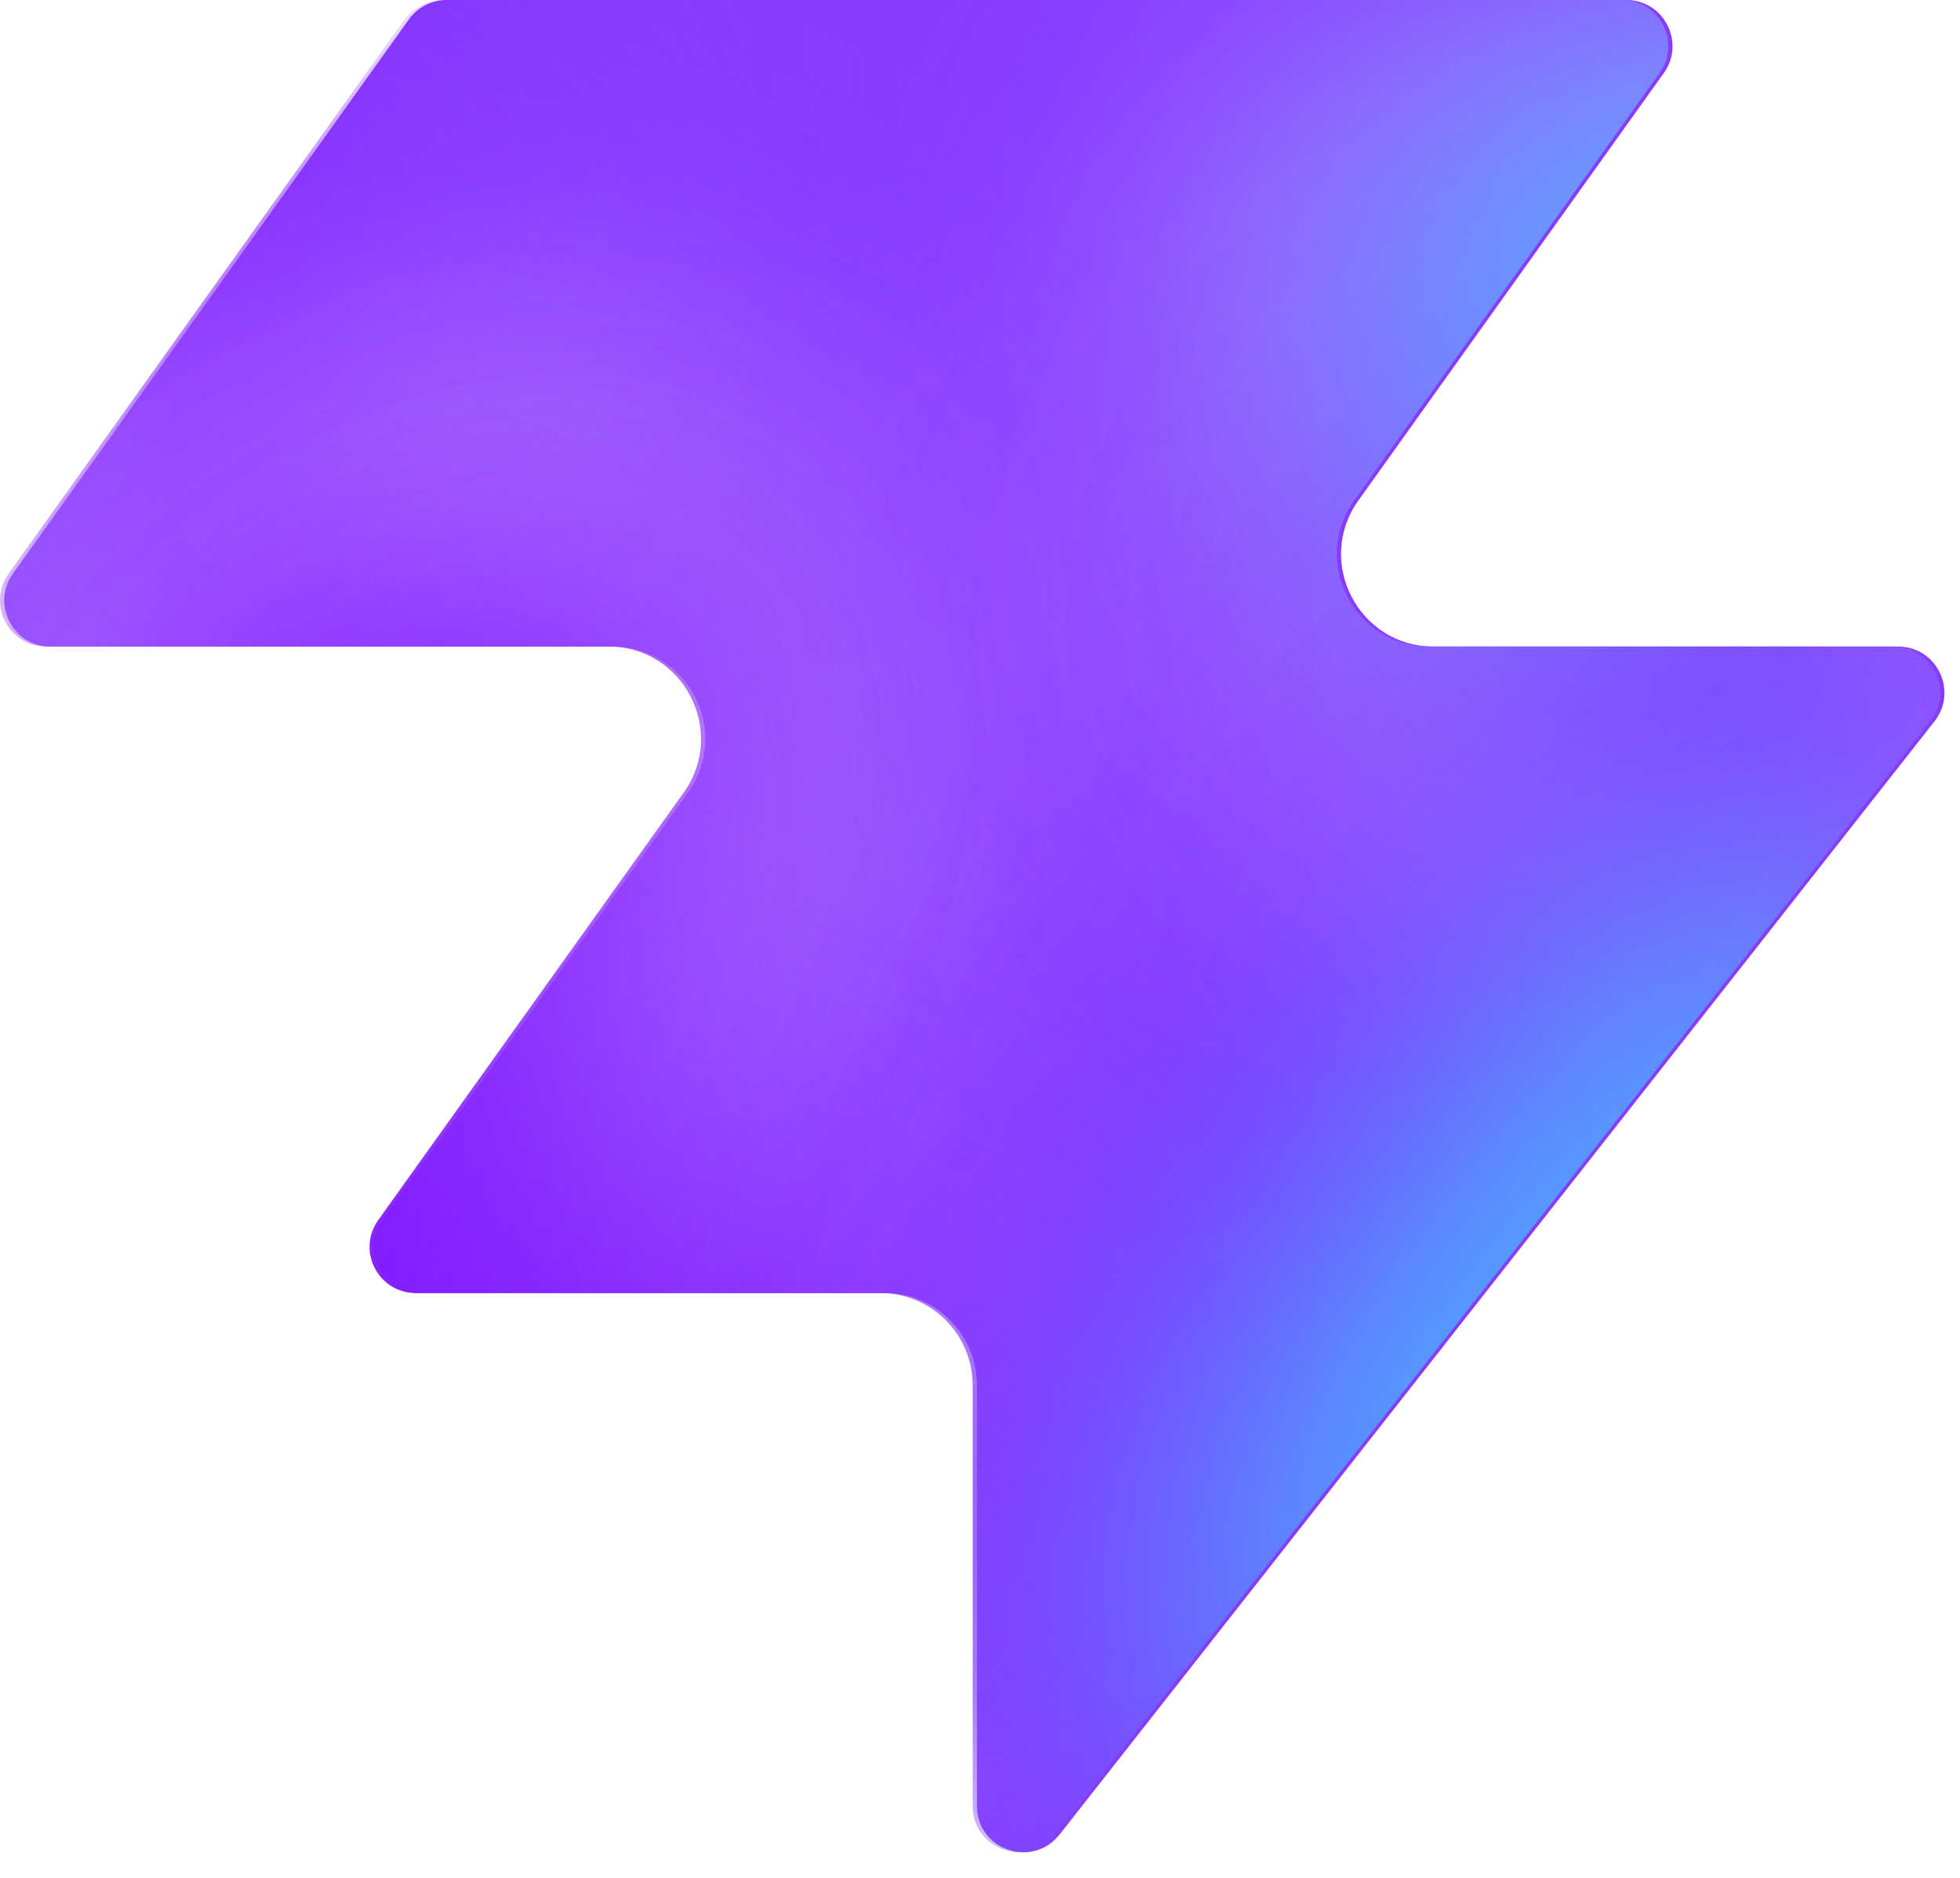
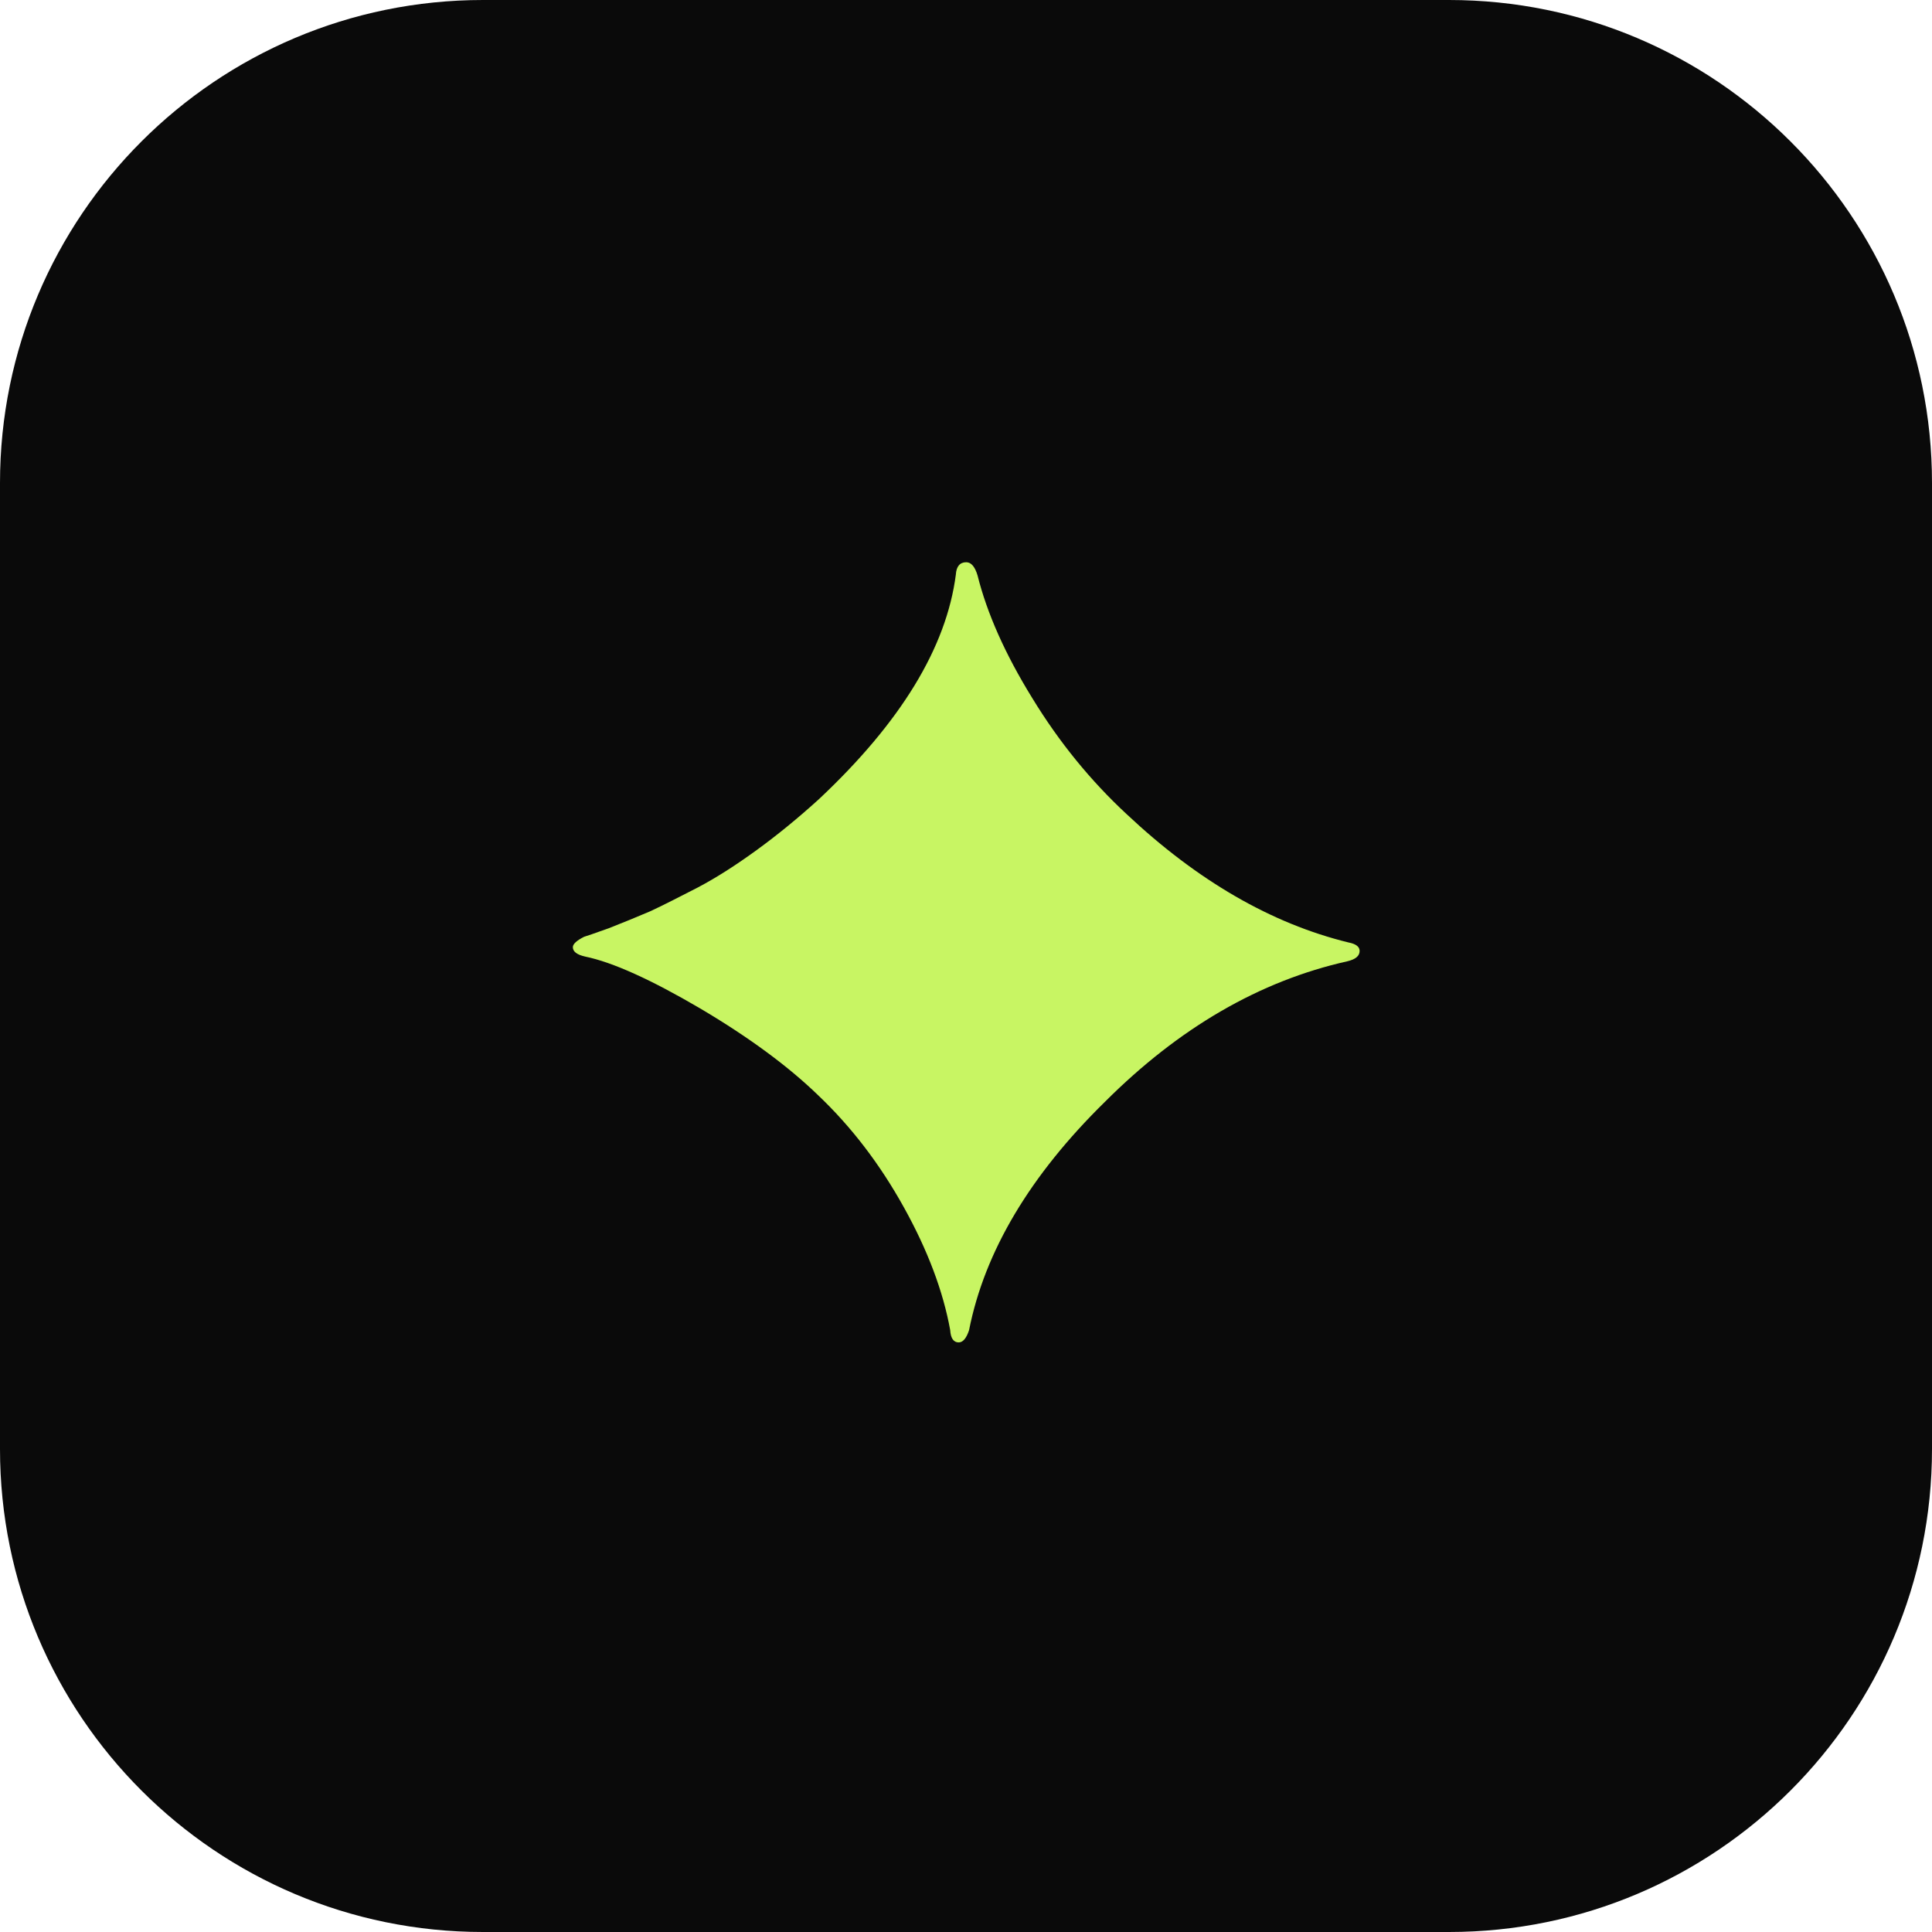
- <svg xmlns="http://www.w3.org/2000/svg" width="48" height="46" fill="none" viewBox="0 0 48 46">
-   <path fill="#863bff" d="M25.946 44.938c-.664.845-2.021.375-2.021-.698V33.937a2.26 2.26 0 0 0-2.262-2.262H10.287c-.92 0-1.456-1.04-.92-1.788l7.48-10.471c1.07-1.497 0-3.578-1.842-3.578H1.237c-.92 0-1.456-1.04-.92-1.788L10.013.474c.214-.297.556-.474.92-.474h28.894c.92 0 1.456 1.04.92 1.788l-7.48 10.471c-1.07 1.498 0 3.579 1.842 3.579h11.377c.943 0 1.473 1.088.89 1.83L25.947 44.94z" style="fill:#863bff;fill:color(display-p3 .525 .23 1);fill-opacity:1" />
-   <mask id="a" width="48" height="46" x="0" y="0" maskUnits="userSpaceOnUse" style="mask-type:alpha">
-     <path fill="#000" d="M25.842 44.938c-.664.844-2.021.375-2.021-.698V33.937a2.26 2.26 0 0 0-2.262-2.262H10.183c-.92 0-1.456-1.04-.92-1.788l7.48-10.471c1.07-1.498 0-3.579-1.842-3.579H1.133c-.92 0-1.456-1.04-.92-1.787L9.91.473c.214-.297.556-.474.92-.474h28.894c.92 0 1.456 1.04.92 1.788l-7.48 10.471c-1.07 1.498 0 3.578 1.842 3.578h11.377c.943 0 1.473 1.088.89 1.832L25.843 44.94z" style="fill:#000;fill-opacity:1" />
-   </mask>
-   <g mask="url(#a)">
-     <g filter="url(#b)">
-       <ellipse cx="5.508" cy="14.704" fill="#ede6ff" rx="5.508" ry="14.704" style="fill:#ede6ff;fill:color(display-p3 .927 .903 1);fill-opacity:1" transform="matrix(.00324 1 1 -.00324 -4.47 31.516)" />
-     </g>
-     <g filter="url(#c)">
-       <ellipse cx="10.399" cy="29.851" fill="#ede6ff" rx="10.399" ry="29.851" style="fill:#ede6ff;fill:color(display-p3 .927 .903 1);fill-opacity:1" transform="matrix(.00324 1 1 -.00324 -39.328 7.883)" />
-     </g>
-     <g filter="url(#d)">
-       <ellipse cx="5.508" cy="30.487" fill="#7e14ff" rx="5.508" ry="30.487" style="fill:#7e14ff;fill:color(display-p3 .492 .077 1);fill-opacity:1" transform="rotate(89.814 -25.913 -14.639)scale(1 -1)" />
-     </g>
-     <g filter="url(#e)">
-       <ellipse cx="5.508" cy="30.599" fill="#7e14ff" rx="5.508" ry="30.599" style="fill:#7e14ff;fill:color(display-p3 .492 .077 1);fill-opacity:1" transform="rotate(89.814 -32.644 -3.334)scale(1 -1)" />
-     </g>
-     <g filter="url(#f)">
-       <ellipse cx="5.508" cy="30.599" fill="#7e14ff" rx="5.508" ry="30.599" style="fill:#7e14ff;fill:color(display-p3 .492 .077 1);fill-opacity:1" transform="matrix(.00324 1 1 -.00324 -34.34 30.47)" />
-     </g>
-     <g filter="url(#g)">
-       <ellipse cx="14.072" cy="22.078" fill="#ede6ff" rx="14.072" ry="22.078" style="fill:#ede6ff;fill:color(display-p3 .927 .903 1);fill-opacity:1" transform="rotate(93.35 24.506 48.493)scale(-1 1)" />
-     </g>
-     <g filter="url(#h)">
-       <ellipse cx="3.47" cy="21.501" fill="#7e14ff" rx="3.47" ry="21.501" style="fill:#7e14ff;fill:color(display-p3 .492 .077 1);fill-opacity:1" transform="rotate(89.009 28.708 47.59)scale(-1 1)" />
-     </g>
-     <g filter="url(#i)">
-       <ellipse cx="3.47" cy="21.501" fill="#7e14ff" rx="3.47" ry="21.501" style="fill:#7e14ff;fill:color(display-p3 .492 .077 1);fill-opacity:1" transform="rotate(89.009 28.708 47.59)scale(-1 1)" />
-     </g>
-     <g filter="url(#j)">
-       <ellipse cx=".387" cy="8.972" fill="#7e14ff" rx="4.407" ry="29.108" style="fill:#7e14ff;fill:color(display-p3 .492 .077 1);fill-opacity:1" transform="rotate(39.51 .387 8.972)" />
-     </g>
-     <g filter="url(#k)">
-       <ellipse cx="47.523" cy="-6.092" fill="#7e14ff" rx="4.407" ry="29.108" style="fill:#7e14ff;fill:color(display-p3 .492 .077 1);fill-opacity:1" transform="rotate(37.892 47.523 -6.092)" />
-     </g>
-     <g filter="url(#l)">
-       <ellipse cx="41.412" cy="6.333" fill="#47bfff" rx="5.971" ry="9.665" style="fill:#47bfff;fill:color(display-p3 .28 .748 1);fill-opacity:1" transform="rotate(37.892 41.412 6.333)" />
-     </g>
-     <g filter="url(#m)">
-       <ellipse cx="-1.879" cy="38.332" fill="#7e14ff" rx="4.407" ry="29.108" style="fill:#7e14ff;fill:color(display-p3 .492 .077 1);fill-opacity:1" transform="rotate(37.892 -1.88 38.332)" />
-     </g>
-     <g filter="url(#n)">
-       <ellipse cx="-1.879" cy="38.332" fill="#7e14ff" rx="4.407" ry="29.108" style="fill:#7e14ff;fill:color(display-p3 .492 .077 1);fill-opacity:1" transform="rotate(37.892 -1.88 38.332)" />
-     </g>
-     <g filter="url(#o)">
-       <ellipse cx="35.651" cy="29.907" fill="#7e14ff" rx="4.407" ry="29.108" style="fill:#7e14ff;fill:color(display-p3 .492 .077 1);fill-opacity:1" transform="rotate(37.892 35.651 29.907)" />
-     </g>
-     <g filter="url(#p)">
-       <ellipse cx="38.418" cy="32.4" fill="#47bfff" rx="5.971" ry="15.297" style="fill:#47bfff;fill:color(display-p3 .28 .748 1);fill-opacity:1" transform="rotate(37.892 38.418 32.4)" />
-     </g>
-   </g>
-   <defs>
-     <filter id="b" width="60.045" height="41.654" x="-19.77" y="16.149" color-interpolation-filters="sRGB" filterUnits="userSpaceOnUse">
-       <feFlood flood-opacity="0" result="BackgroundImageFix" />
-       <feBlend in="SourceGraphic" in2="BackgroundImageFix" result="shape" />
-       <feGaussianBlur result="effect1_foregroundBlur_2002_17158" stdDeviation="7.659" />
-     </filter>
-     <filter id="c" width="90.34" height="51.437" x="-54.613" y="-7.533" color-interpolation-filters="sRGB" filterUnits="userSpaceOnUse">
-       <feFlood flood-opacity="0" result="BackgroundImageFix" />
-       <feBlend in="SourceGraphic" in2="BackgroundImageFix" result="shape" />
-       <feGaussianBlur result="effect1_foregroundBlur_2002_17158" stdDeviation="7.659" />
-     </filter>
-     <filter id="d" width="79.355" height="29.4" x="-49.64" y="2.03" color-interpolation-filters="sRGB" filterUnits="userSpaceOnUse">
-       <feFlood flood-opacity="0" result="BackgroundImageFix" />
-       <feBlend in="SourceGraphic" in2="BackgroundImageFix" result="shape" />
-       <feGaussianBlur result="effect1_foregroundBlur_2002_17158" stdDeviation="4.596" />
-     </filter>
-     <filter id="e" width="79.579" height="29.4" x="-45.045" y="20.029" color-interpolation-filters="sRGB" filterUnits="userSpaceOnUse">
-       <feFlood flood-opacity="0" result="BackgroundImageFix" />
-       <feBlend in="SourceGraphic" in2="BackgroundImageFix" result="shape" />
-       <feGaussianBlur result="effect1_foregroundBlur_2002_17158" stdDeviation="4.596" />
-     </filter>
-     <filter id="f" width="79.579" height="29.4" x="-43.513" y="21.178" color-interpolation-filters="sRGB" filterUnits="userSpaceOnUse">
-       <feFlood flood-opacity="0" result="BackgroundImageFix" />
-       <feBlend in="SourceGraphic" in2="BackgroundImageFix" result="shape" />
-       <feGaussianBlur result="effect1_foregroundBlur_2002_17158" stdDeviation="4.596" />
-     </filter>
-     <filter id="g" width="74.749" height="58.852" x="15.756" y="-17.901" color-interpolation-filters="sRGB" filterUnits="userSpaceOnUse">
-       <feFlood flood-opacity="0" result="BackgroundImageFix" />
-       <feBlend in="SourceGraphic" in2="BackgroundImageFix" result="shape" />
-       <feGaussianBlur result="effect1_foregroundBlur_2002_17158" stdDeviation="7.659" />
-     </filter>
-     <filter id="h" width="61.377" height="25.362" x="23.548" y="2.284" color-interpolation-filters="sRGB" filterUnits="userSpaceOnUse">
-       <feFlood flood-opacity="0" result="BackgroundImageFix" />
-       <feBlend in="SourceGraphic" in2="BackgroundImageFix" result="shape" />
-       <feGaussianBlur result="effect1_foregroundBlur_2002_17158" stdDeviation="4.596" />
-     </filter>
-     <filter id="i" width="61.377" height="25.362" x="23.548" y="2.284" color-interpolation-filters="sRGB" filterUnits="userSpaceOnUse">
-       <feFlood flood-opacity="0" result="BackgroundImageFix" />
-       <feBlend in="SourceGraphic" in2="BackgroundImageFix" result="shape" />
-       <feGaussianBlur result="effect1_foregroundBlur_2002_17158" stdDeviation="4.596" />
-     </filter>
-     <filter id="j" width="56.045" height="63.649" x="-27.636" y="-22.853" color-interpolation-filters="sRGB" filterUnits="userSpaceOnUse">
-       <feFlood flood-opacity="0" result="BackgroundImageFix" />
-       <feBlend in="SourceGraphic" in2="BackgroundImageFix" result="shape" />
-       <feGaussianBlur result="effect1_foregroundBlur_2002_17158" stdDeviation="4.596" />
-     </filter>
-     <filter id="k" width="54.814" height="64.646" x="20.116" y="-38.415" color-interpolation-filters="sRGB" filterUnits="userSpaceOnUse">
-       <feFlood flood-opacity="0" result="BackgroundImageFix" />
-       <feBlend in="SourceGraphic" in2="BackgroundImageFix" result="shape" />
-       <feGaussianBlur result="effect1_foregroundBlur_2002_17158" stdDeviation="4.596" />
-     </filter>
-     <filter id="l" width="33.541" height="35.313" x="24.641" y="-11.323" color-interpolation-filters="sRGB" filterUnits="userSpaceOnUse">
-       <feFlood flood-opacity="0" result="BackgroundImageFix" />
-       <feBlend in="SourceGraphic" in2="BackgroundImageFix" result="shape" />
-       <feGaussianBlur result="effect1_foregroundBlur_2002_17158" stdDeviation="4.596" />
-     </filter>
-     <filter id="m" width="54.814" height="64.646" x="-29.286" y="6.009" color-interpolation-filters="sRGB" filterUnits="userSpaceOnUse">
-       <feFlood flood-opacity="0" result="BackgroundImageFix" />
-       <feBlend in="SourceGraphic" in2="BackgroundImageFix" result="shape" />
-       <feGaussianBlur result="effect1_foregroundBlur_2002_17158" stdDeviation="4.596" />
-     </filter>
-     <filter id="n" width="54.814" height="64.646" x="-29.286" y="6.009" color-interpolation-filters="sRGB" filterUnits="userSpaceOnUse">
-       <feFlood flood-opacity="0" result="BackgroundImageFix" />
-       <feBlend in="SourceGraphic" in2="BackgroundImageFix" result="shape" />
-       <feGaussianBlur result="effect1_foregroundBlur_2002_17158" stdDeviation="4.596" />
-     </filter>
-     <filter id="o" width="54.814" height="64.646" x="8.244" y="-2.416" color-interpolation-filters="sRGB" filterUnits="userSpaceOnUse">
-       <feFlood flood-opacity="0" result="BackgroundImageFix" />
-       <feBlend in="SourceGraphic" in2="BackgroundImageFix" result="shape" />
-       <feGaussianBlur result="effect1_foregroundBlur_2002_17158" stdDeviation="4.596" />
-     </filter>
-     <filter id="p" width="39.409" height="43.623" x="18.713" y="10.588" color-interpolation-filters="sRGB" filterUnits="userSpaceOnUse">
-       <feFlood flood-opacity="0" result="BackgroundImageFix" />
-       <feBlend in="SourceGraphic" in2="BackgroundImageFix" result="shape" />
-       <feGaussianBlur result="effect1_foregroundBlur_2002_17158" stdDeviation="4.596" />
-     </filter>
-   </defs>
+ <svg xmlns="http://www.w3.org/2000/svg" viewBox="0 0 32 32">
+   <rect width="32" height="32" rx="8" fill="#0a0a0a" />
+   <text x="16" y="22" font-size="18" text-anchor="middle" fill="#C8F563">✦</text>
</svg>
